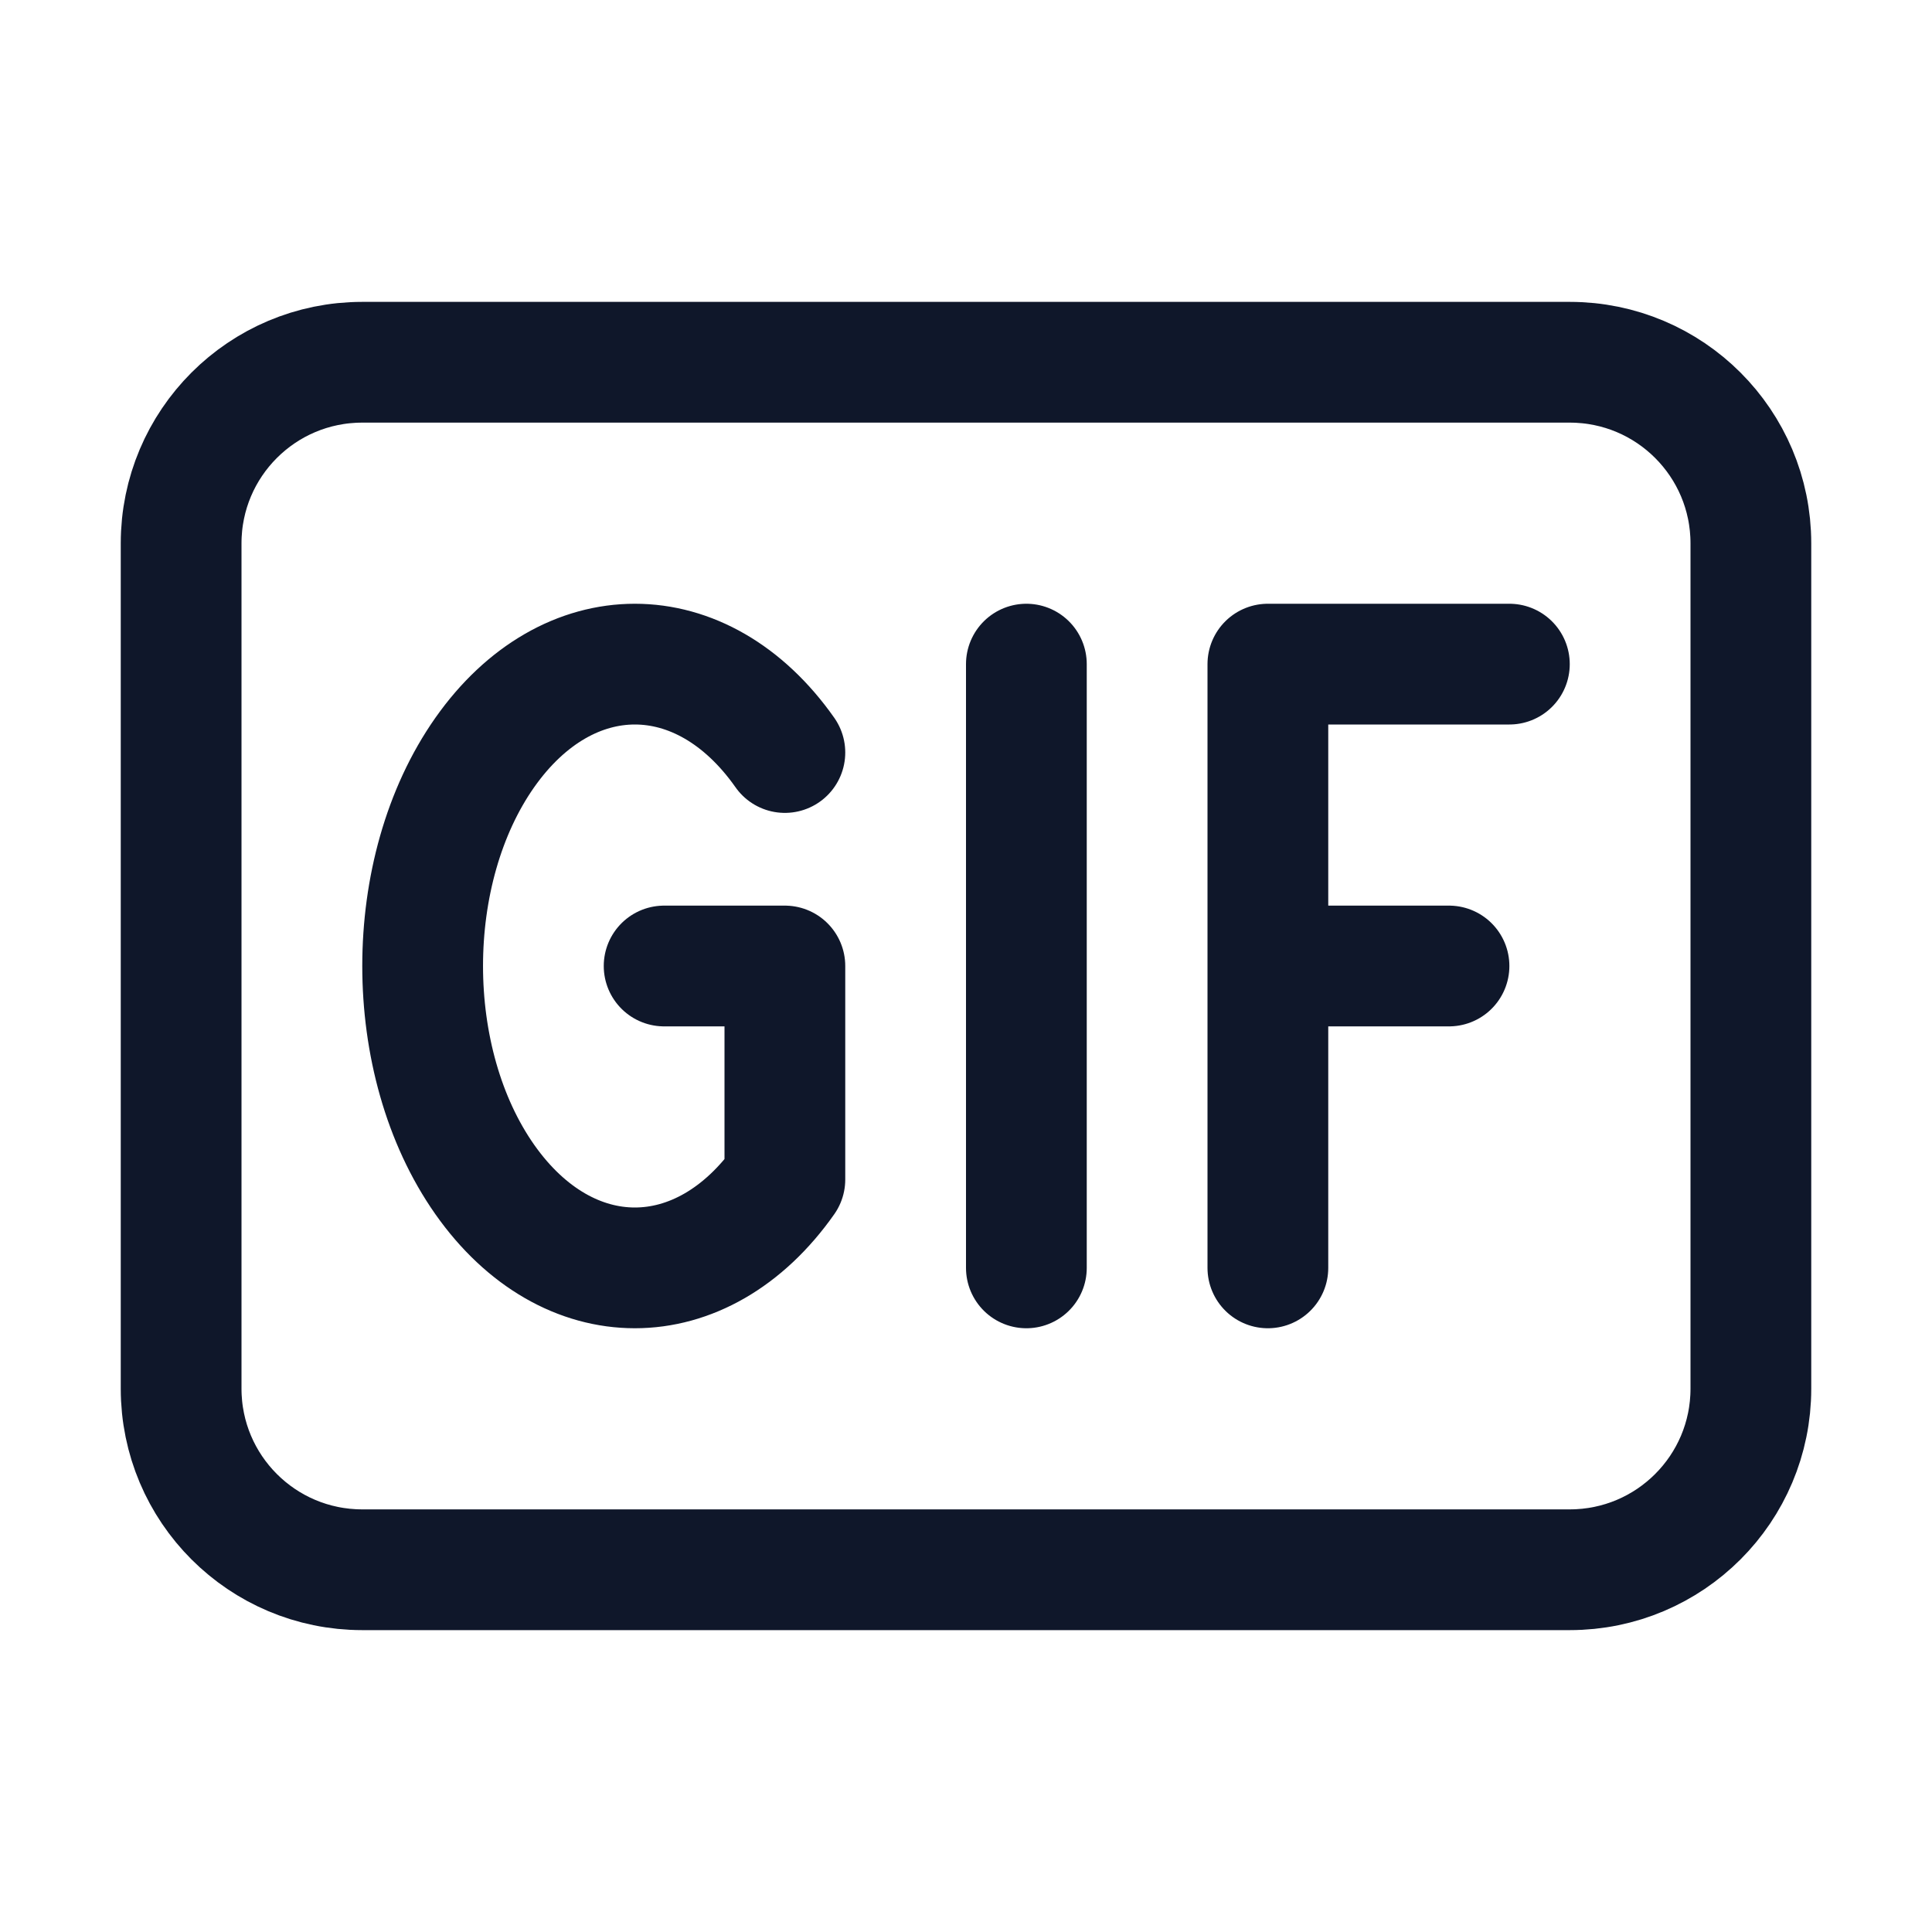
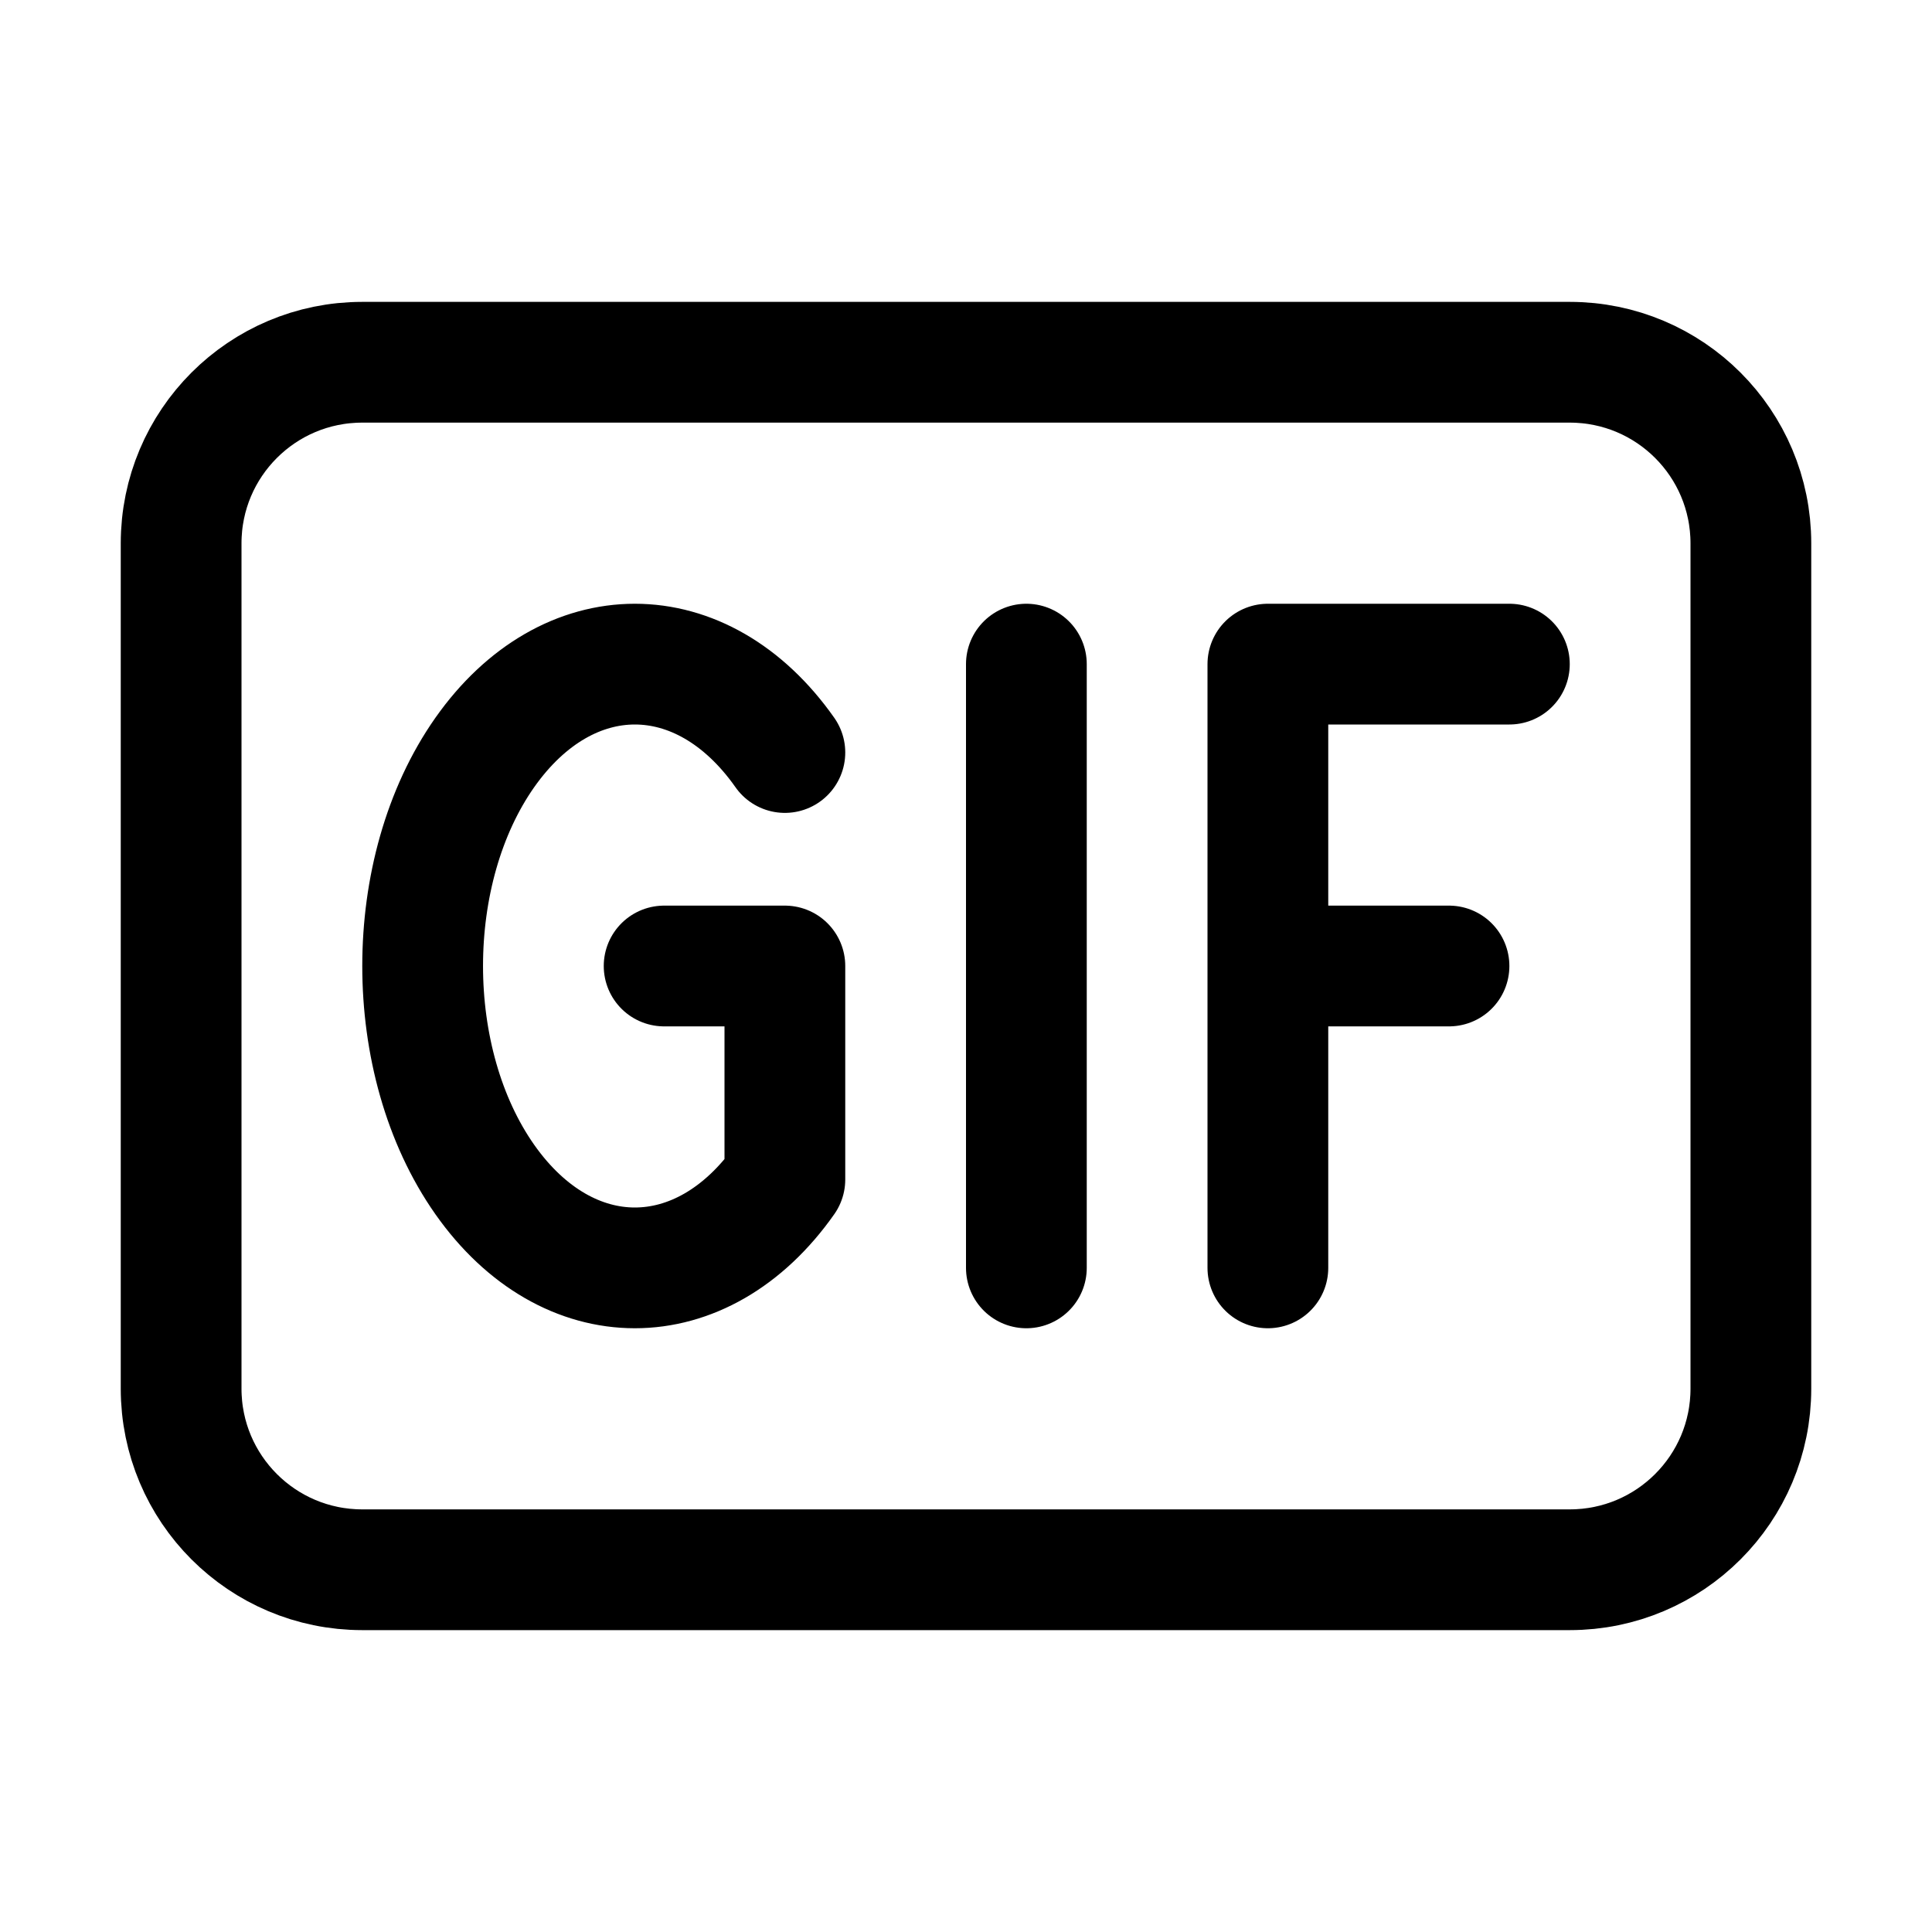
<svg xmlns="http://www.w3.org/2000/svg" width="24" height="24" viewBox="0 0 24 24" fill="none">
-   <path d="M12.75 8.25V15.75M18.75 8.25H15.75V12M15.75 12V15.75M15.75 12H18M9.75 9.348C8.721 7.884 7.052 7.884 6.022 9.348C4.993 10.813 4.993 13.187 6.022 14.652C7.052 16.116 8.721 16.116 9.75 14.652V12H8.25M4.5 19.5H19.5C20.743 19.5 21.75 18.493 21.75 17.25V6.75C21.75 5.507 20.743 4.5 19.5 4.5H4.5C3.257 4.5 2.25 5.507 2.25 6.75V17.25C2.25 18.493 3.257 19.5 4.5 19.5Z" stroke="#0F172A" stroke-width="1.5" stroke-linecap="round" stroke-linejoin="round" />
+   <path d="M12.75 8.25V15.75M18.75 8.25H15.75V12M15.75 12V15.75M15.75 12H18M9.75 9.348C8.721 7.884 7.052 7.884 6.022 9.348C4.993 10.813 4.993 13.187 6.022 14.652C7.052 16.116 8.721 16.116 9.75 14.652V12H8.25M4.5 19.5H19.5C20.743 19.5 21.75 18.493 21.75 17.25V6.75C21.75 5.507 20.743 4.5 19.5 4.5H4.5C3.257 4.5 2.25 5.507 2.25 6.75V17.25C2.25 18.493 3.257 19.5 4.5 19.5Z" stroke="currentColor" stroke-width="1.5" stroke-linecap="round" stroke-linejoin="round" />
</svg>
